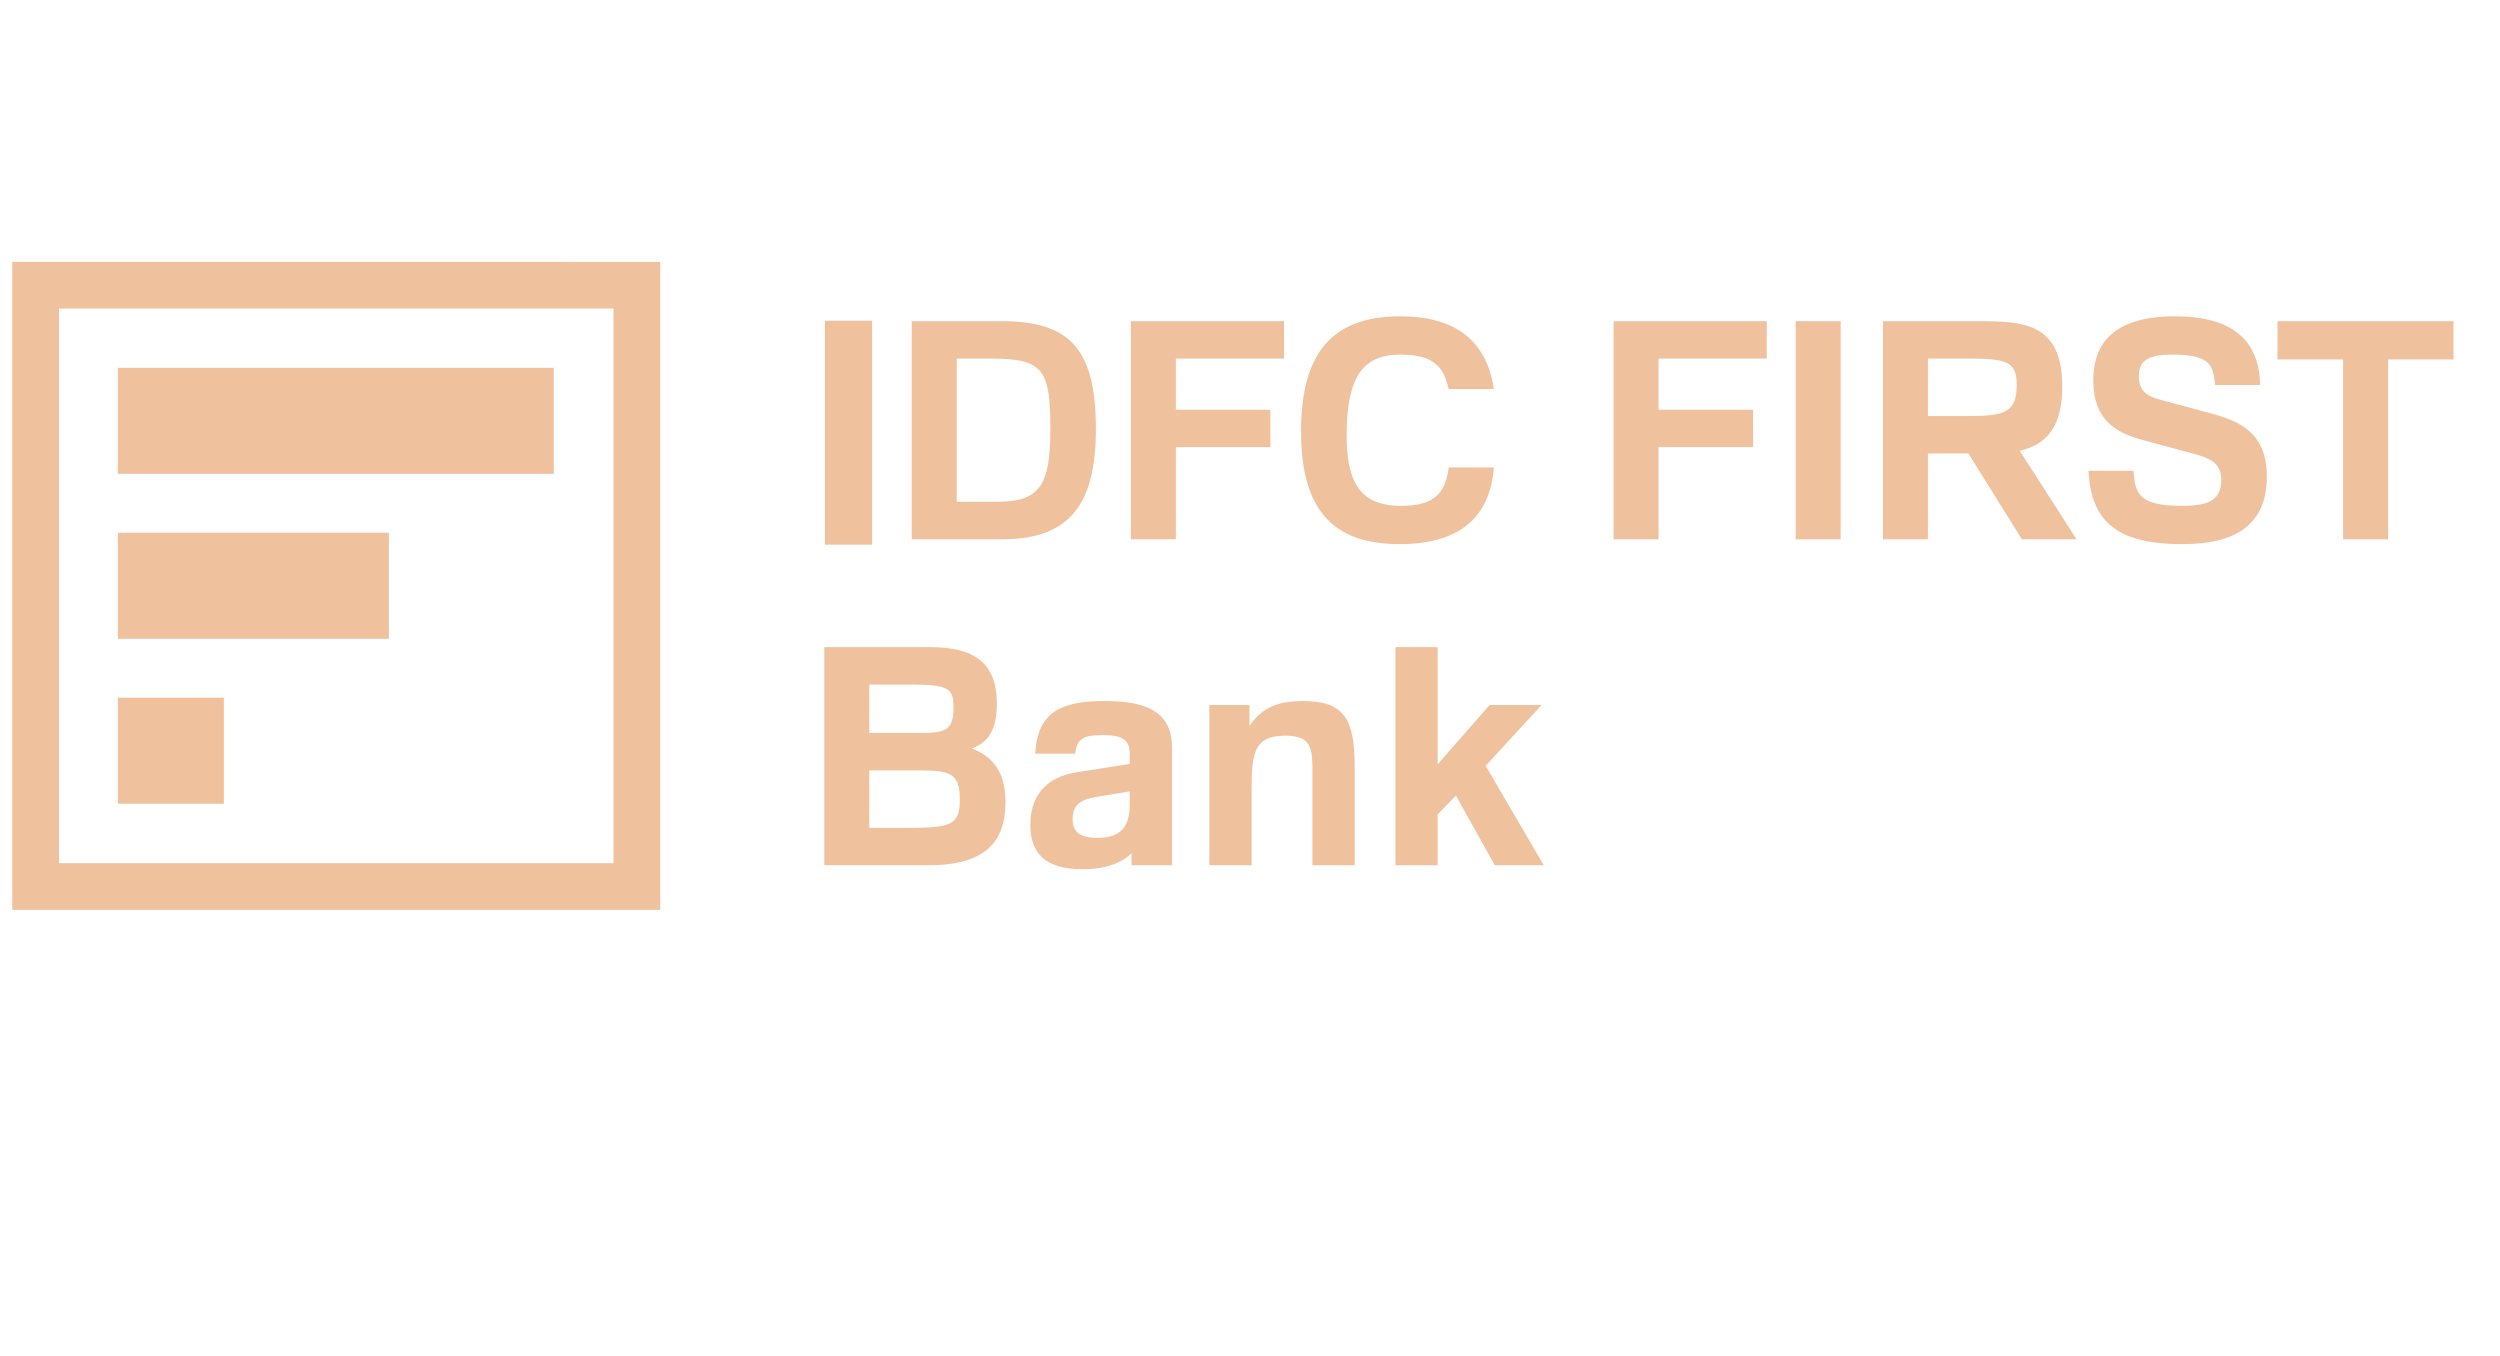
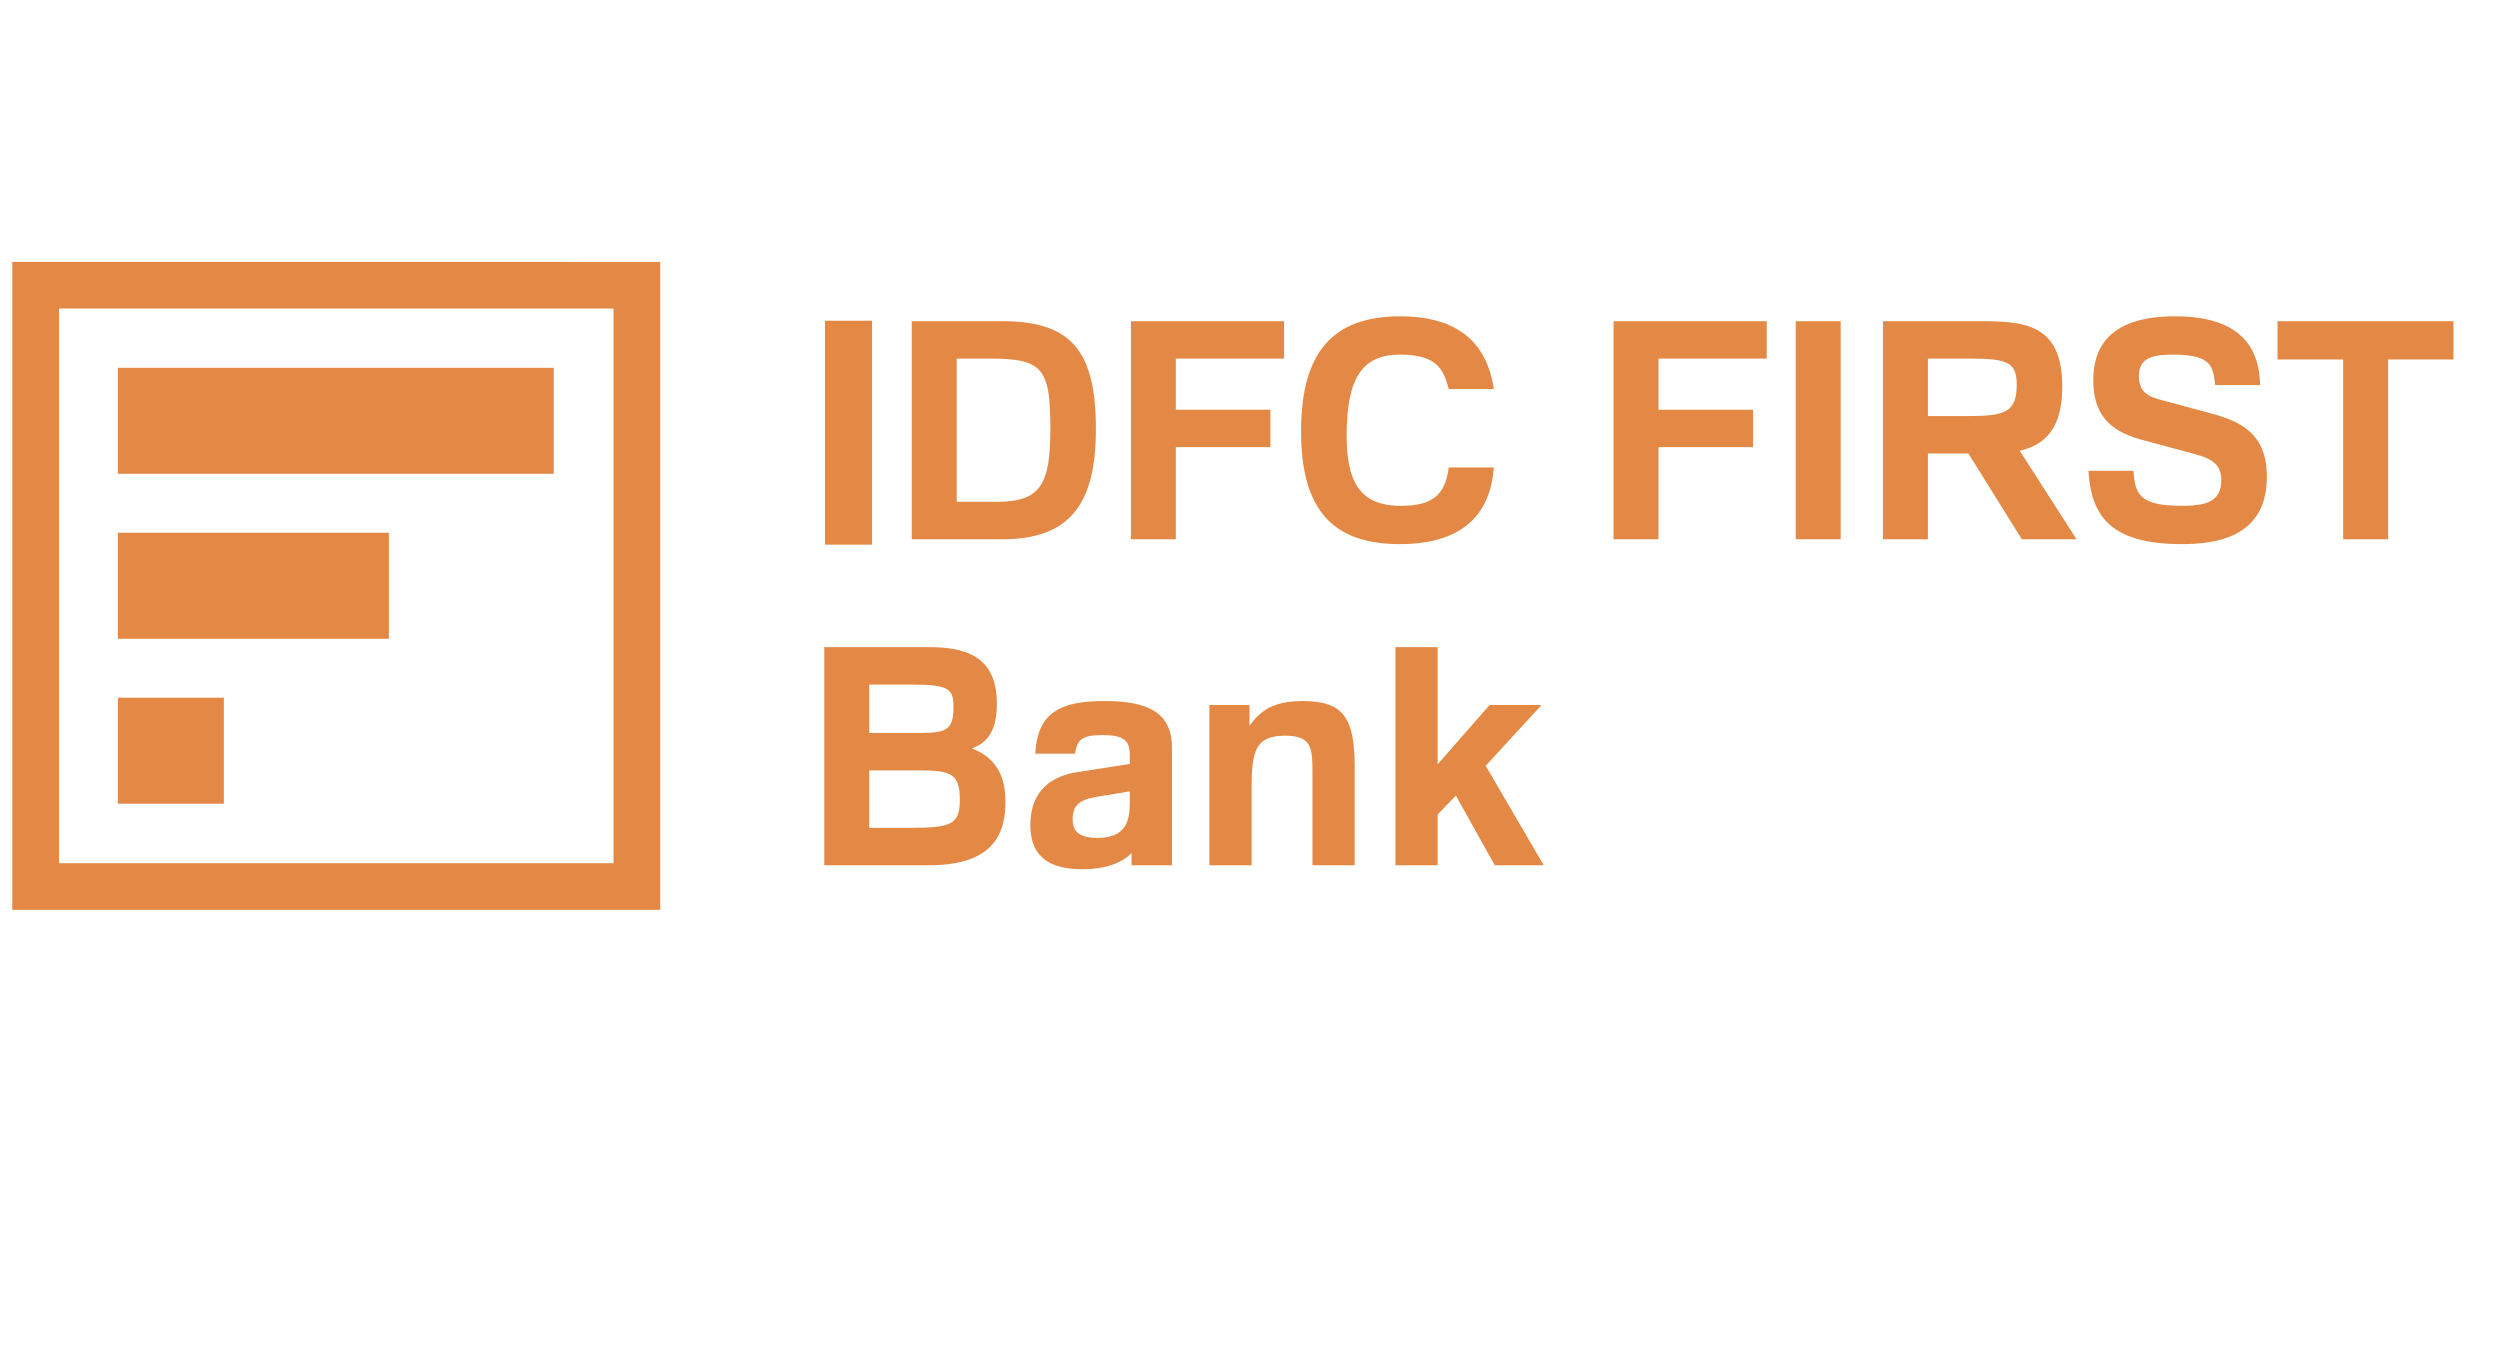
<svg xmlns="http://www.w3.org/2000/svg" width="59" height="32" viewBox="0 0 59 32" fill="none">
-   <path d="M15.582 6.181V21.473H0.289V6.18L15.582 6.181ZM26.06 16.544C27.107 16.544 27.659 16.824 27.659 17.649V20.42H26.705V20.133C26.511 20.334 26.145 20.514 25.543 20.514C24.639 20.514 24.316 20.111 24.316 19.466C24.316 18.626 24.861 18.31 25.414 18.224L26.662 18.029V17.801C26.662 17.449 26.483 17.348 26.017 17.348C25.522 17.348 25.421 17.463 25.371 17.786H24.432C24.482 16.809 25.04 16.544 26.06 16.544ZM21.964 15.273C22.975 15.274 23.527 15.633 23.527 16.609C23.527 17.406 23.162 17.571 22.939 17.664C23.571 17.908 23.729 18.396 23.729 18.935C23.728 19.781 23.341 20.42 21.921 20.42H19.453V15.273H21.964ZM30.751 16.545C31.719 16.545 31.971 16.96 31.971 18.109V20.42H30.974V18.245C30.974 17.664 30.966 17.362 30.328 17.362C29.617 17.362 29.538 17.736 29.538 18.626V20.42H28.541V16.638H29.488V17.126C29.76 16.759 30.055 16.545 30.751 16.545ZM33.929 18.037L35.155 16.638H36.382L35.062 18.073L36.433 20.42H35.277L34.359 18.776L33.929 19.222V20.42H32.932V15.273H33.929V18.037ZM1.392 20.371H14.479V7.281H1.392V20.371ZM25.967 18.791C25.587 18.849 25.314 18.927 25.314 19.329C25.314 19.616 25.457 19.774 25.901 19.774C26.511 19.774 26.662 19.444 26.662 18.977V18.676L25.967 18.791ZM20.515 19.537H21.469C22.437 19.537 22.652 19.466 22.652 18.877C22.652 18.259 22.452 18.181 21.677 18.181H20.515V19.537ZM5.283 18.968H2.781V16.465H5.283V18.968ZM20.515 17.298H21.705C22.344 17.298 22.502 17.219 22.502 16.688C22.502 16.257 22.401 16.156 21.505 16.156H20.515V17.298ZM9.177 15.075H2.781V12.572H9.177V15.075ZM20.581 12.854H19.469V7.57H20.581V12.854ZM33.044 7.465C34.307 7.465 35.082 8.003 35.254 9.181H34.191C34.069 8.722 33.919 8.369 33.044 8.369C32.169 8.369 31.781 8.893 31.781 10.271C31.781 11.34 32.068 11.937 33.058 11.938C33.769 11.938 34.105 11.714 34.191 11.032H35.254C35.182 12.037 34.622 12.841 33.037 12.841C31.488 12.841 30.705 12.073 30.705 10.178C30.705 8.326 31.445 7.465 33.044 7.465ZM51.331 7.465C52.844 7.465 53.318 8.168 53.34 9.087H52.278C52.228 8.657 52.206 8.369 51.288 8.369C50.751 8.369 50.478 8.47 50.477 8.879C50.477 9.252 50.7 9.36 51.001 9.439L52.149 9.748C52.881 9.941 53.498 10.228 53.498 11.254C53.498 12.704 52.257 12.841 51.489 12.841C49.811 12.841 49.351 12.18 49.287 11.111H50.349C50.391 11.65 50.471 11.937 51.489 11.937C52.027 11.937 52.422 11.858 52.422 11.334C52.422 11.019 52.278 10.846 51.826 10.724L50.578 10.387C49.954 10.222 49.401 9.92 49.401 8.979C49.401 8.24 49.739 7.465 51.331 7.465ZM23.661 7.58C25.282 7.58 25.863 8.283 25.863 10.127C25.863 11.9 25.247 12.726 23.654 12.727H21.517V7.58H23.661ZM30.304 8.463H27.75V9.669H29.981V10.552H27.75V12.727H26.689V7.58H30.304V8.463ZM41.695 8.463H39.141V9.669H41.373V10.552H39.141V12.727H38.08V7.58H41.695V8.463ZM43.44 12.727H42.379V7.58H43.44V12.727ZM46.669 7.58C47.737 7.58 48.67 7.609 48.67 9.123C48.67 10.127 48.254 10.501 47.666 10.638L49.007 12.727H47.716L46.454 10.702H45.499V12.727H44.438V7.58H46.669ZM57.902 8.484H56.36V12.726H55.298V8.484H53.749V7.58H57.902V8.484ZM22.578 11.843H23.518C24.55 11.843 24.788 11.448 24.788 10.135C24.788 8.736 24.637 8.463 23.403 8.463H22.578V11.843ZM13.069 11.182H2.781V8.68H13.069V11.182ZM45.499 9.819H46.454C47.307 9.819 47.594 9.733 47.594 9.087C47.594 8.57 47.414 8.463 46.518 8.463H45.499V9.819Z" fill="#F0C19D" />
+   <path d="M15.582 6.181V21.473H0.289V6.18L15.582 6.181ZM26.06 16.544C27.107 16.544 27.659 16.824 27.659 17.649V20.42H26.705V20.133C26.511 20.334 26.145 20.514 25.543 20.514C24.639 20.514 24.316 20.111 24.316 19.466C24.316 18.626 24.861 18.31 25.414 18.224L26.662 18.029V17.801C26.662 17.449 26.483 17.348 26.017 17.348C25.522 17.348 25.421 17.463 25.371 17.786H24.432C24.482 16.809 25.04 16.544 26.06 16.544ZM21.964 15.273C22.975 15.274 23.527 15.633 23.527 16.609C23.527 17.406 23.162 17.571 22.939 17.664C23.571 17.908 23.729 18.396 23.729 18.935C23.728 19.781 23.341 20.42 21.921 20.42H19.453V15.273H21.964ZM30.751 16.545C31.719 16.545 31.971 16.96 31.971 18.109V20.42H30.974V18.245C30.974 17.664 30.966 17.362 30.328 17.362C29.617 17.362 29.538 17.736 29.538 18.626V20.42H28.541V16.638H29.488V17.126C29.76 16.759 30.055 16.545 30.751 16.545ZM33.929 18.037L35.155 16.638H36.382L35.062 18.073L36.433 20.42H35.277L34.359 18.776L33.929 19.222V20.42H32.932V15.273H33.929V18.037ZM1.392 20.371H14.479V7.281H1.392V20.371ZM25.967 18.791C25.587 18.849 25.314 18.927 25.314 19.329C25.314 19.616 25.457 19.774 25.901 19.774C26.511 19.774 26.662 19.444 26.662 18.977V18.676L25.967 18.791ZM20.515 19.537H21.469C22.437 19.537 22.652 19.466 22.652 18.877C22.652 18.259 22.452 18.181 21.677 18.181H20.515V19.537ZM5.283 18.968H2.781V16.465H5.283V18.968ZM20.515 17.298H21.705C22.344 17.298 22.502 17.219 22.502 16.688C22.502 16.257 22.401 16.156 21.505 16.156H20.515V17.298ZM9.177 15.075H2.781V12.572H9.177V15.075ZM20.581 12.854H19.469V7.57H20.581V12.854ZM33.044 7.465C34.307 7.465 35.082 8.003 35.254 9.181H34.191C34.069 8.722 33.919 8.369 33.044 8.369C32.169 8.369 31.781 8.893 31.781 10.271C31.781 11.34 32.068 11.937 33.058 11.938C33.769 11.938 34.105 11.714 34.191 11.032H35.254C35.182 12.037 34.622 12.841 33.037 12.841C31.488 12.841 30.705 12.073 30.705 10.178C30.705 8.326 31.445 7.465 33.044 7.465ZM51.331 7.465C52.844 7.465 53.318 8.168 53.34 9.087H52.278C52.228 8.657 52.206 8.369 51.288 8.369C50.751 8.369 50.478 8.47 50.477 8.879C50.477 9.252 50.7 9.36 51.001 9.439L52.149 9.748C52.881 9.941 53.498 10.228 53.498 11.254C53.498 12.704 52.257 12.841 51.489 12.841C49.811 12.841 49.351 12.18 49.287 11.111H50.349C50.391 11.65 50.471 11.937 51.489 11.937C52.027 11.937 52.422 11.858 52.422 11.334C52.422 11.019 52.278 10.846 51.826 10.724L50.578 10.387C49.954 10.222 49.401 9.92 49.401 8.979C49.401 8.24 49.739 7.465 51.331 7.465ZM23.661 7.58C25.282 7.58 25.863 8.283 25.863 10.127C25.863 11.9 25.247 12.726 23.654 12.727H21.517V7.58H23.661ZM30.304 8.463H27.75V9.669H29.981V10.552H27.75V12.727H26.689V7.58H30.304V8.463ZM41.695 8.463H39.141V9.669H41.373V10.552H39.141V12.727H38.08V7.58H41.695V8.463ZM43.44 12.727H42.379V7.58H43.44V12.727ZM46.669 7.58C47.737 7.58 48.67 7.609 48.67 9.123C48.67 10.127 48.254 10.501 47.666 10.638L49.007 12.727H47.716L46.454 10.702H45.499V12.727H44.438V7.58H46.669ZM57.902 8.484H56.36V12.726H55.298V8.484H53.749V7.58H57.902V8.484ZM22.578 11.843H23.518C24.55 11.843 24.788 11.448 24.788 10.135C24.788 8.736 24.637 8.463 23.403 8.463H22.578V11.843ZM13.069 11.182H2.781V8.68H13.069V11.182ZM45.499 9.819H46.454C47.307 9.819 47.594 9.733 47.594 9.087C47.594 8.57 47.414 8.463 46.518 8.463H45.499V9.819Z" fill="#E38945" />
</svg>
